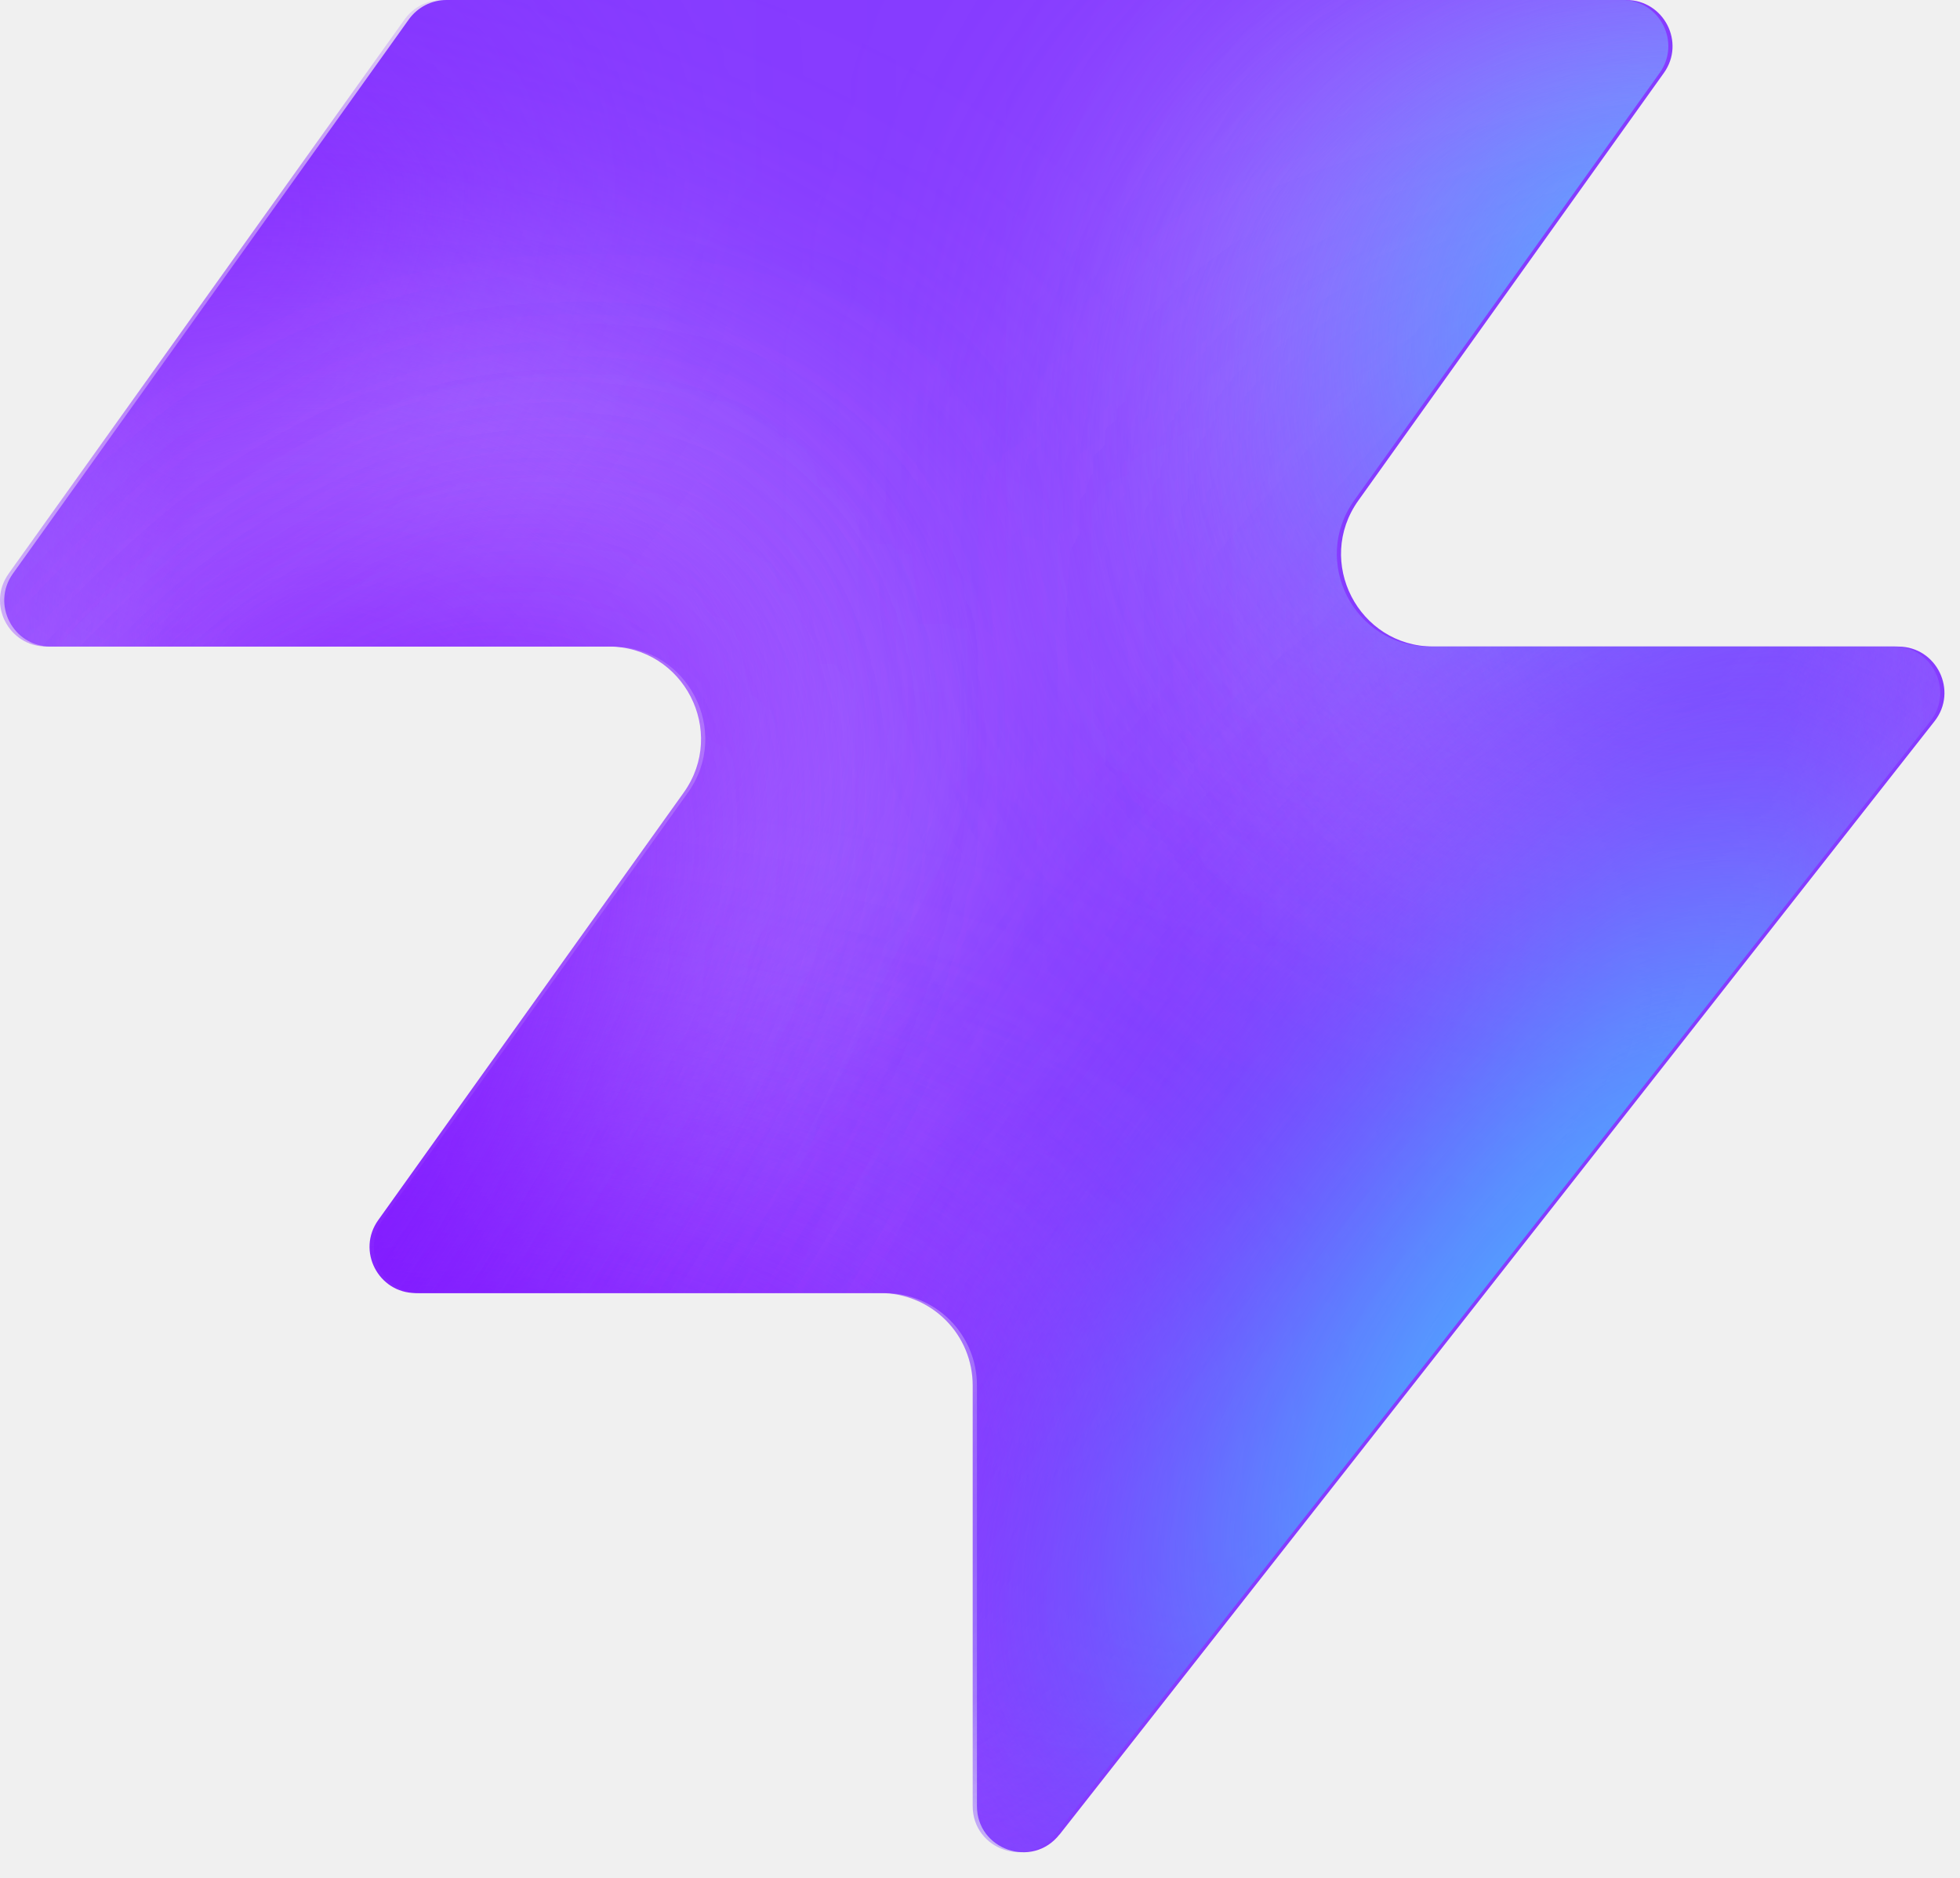
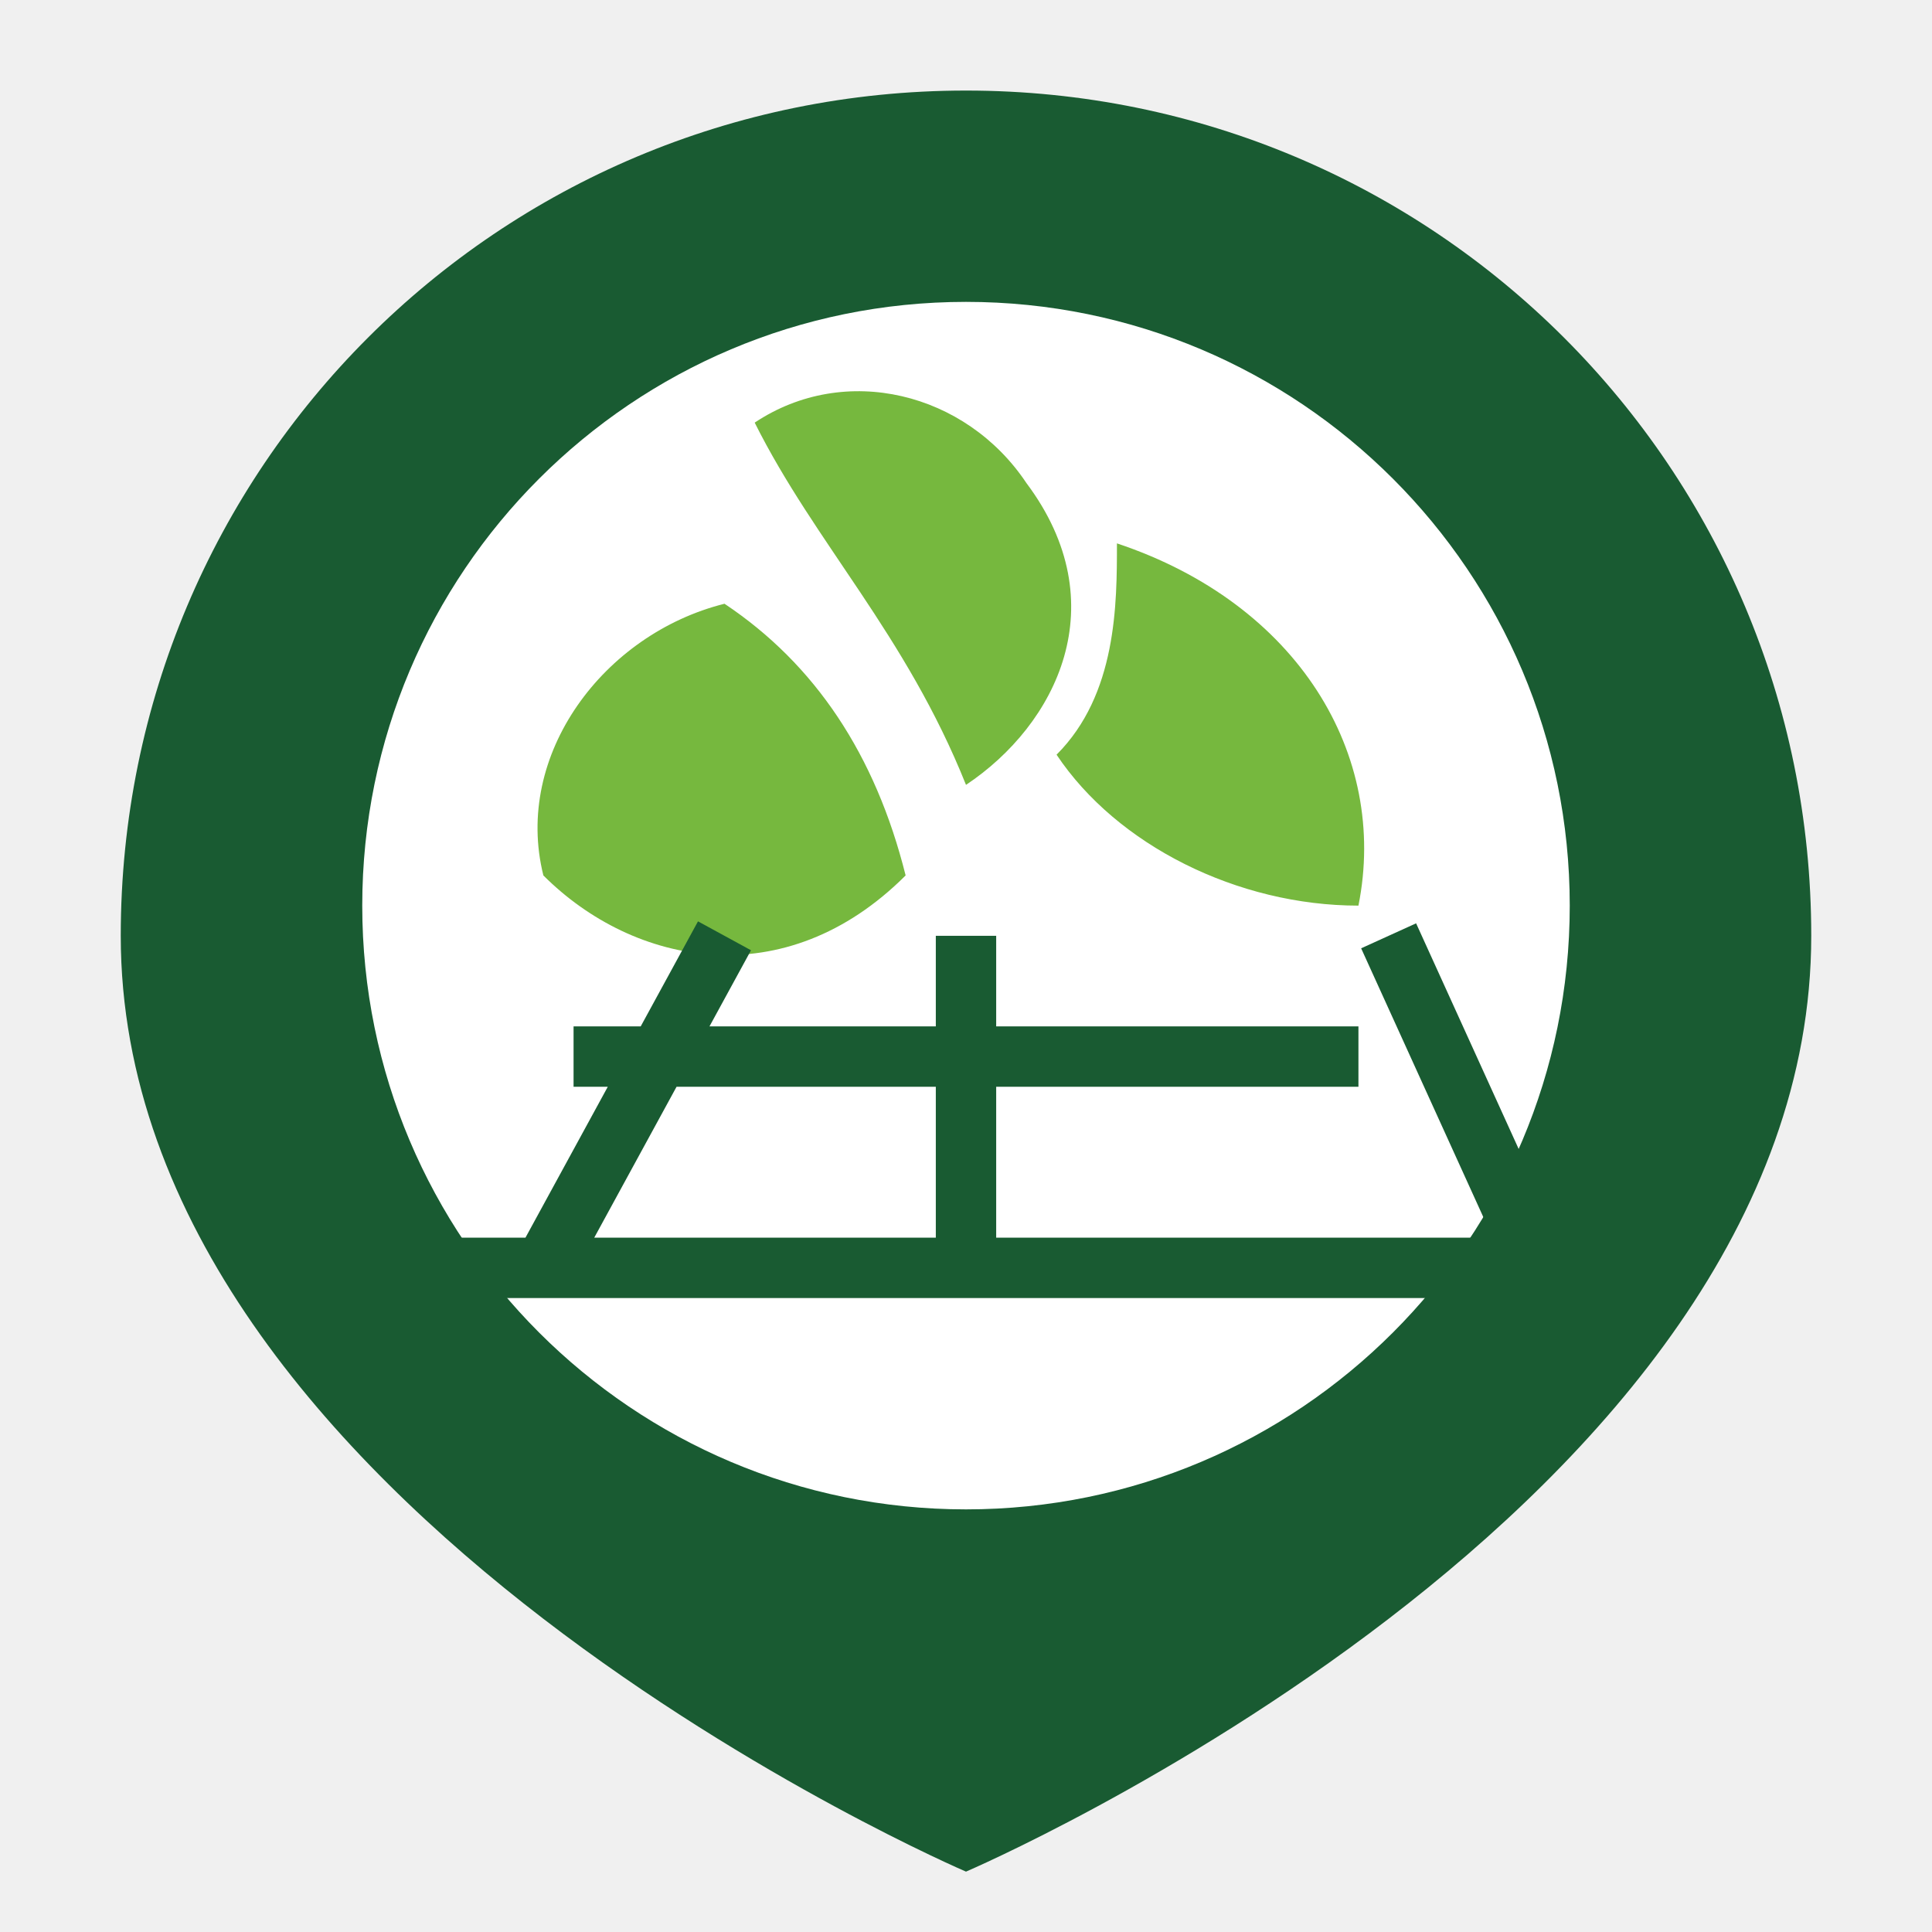
- <svg xmlns="http://www.w3.org/2000/svg" width="48" height="46" fill="none" viewBox="0 0 48 46">
-   <path fill="#863bff" d="M25.946 44.938c-.664.845-2.021.375-2.021-.698V33.937a2.26 2.26 0 0 0-2.262-2.262H10.287c-.92 0-1.456-1.04-.92-1.788l7.48-10.471c1.07-1.497 0-3.578-1.842-3.578H1.237c-.92 0-1.456-1.04-.92-1.788L10.013.474c.214-.297.556-.474.92-.474h28.894c.92 0 1.456 1.04.92 1.788l-7.48 10.471c-1.07 1.498 0 3.579 1.842 3.579h11.377c.943 0 1.473 1.088.89 1.83L25.947 44.94z" style="fill:#863bff;fill:color(display-p3 .525 .23 1);fill-opacity:1" />
-   <mask id="a" width="48" height="46" x="0" y="0" maskUnits="userSpaceOnUse" style="mask-type:alpha">
-     <path fill="#000" d="M25.842 44.938c-.664.844-2.021.375-2.021-.698V33.937a2.26 2.26 0 0 0-2.262-2.262H10.183c-.92 0-1.456-1.04-.92-1.788l7.48-10.471c1.07-1.498 0-3.579-1.842-3.579H1.133c-.92 0-1.456-1.04-.92-1.787L9.91.473c.214-.297.556-.474.92-.474h28.894c.92 0 1.456 1.04.92 1.788l-7.48 10.471c-1.07 1.498 0 3.578 1.842 3.578h11.377c.943 0 1.473 1.088.89 1.832L25.843 44.94z" style="fill:#000;fill-opacity:1" />
-   </mask>
-   <g mask="url(#a)">
-     <g filter="url(#b)">
-       <ellipse cx="5.508" cy="14.704" fill="#ede6ff" rx="5.508" ry="14.704" style="fill:#ede6ff;fill:color(display-p3 .927 .903 1);fill-opacity:1" transform="matrix(.00324 1 1 -.00324 -4.47 31.516)" />
-     </g>
-     <g filter="url(#c)">
-       <ellipse cx="10.399" cy="29.851" fill="#ede6ff" rx="10.399" ry="29.851" style="fill:#ede6ff;fill:color(display-p3 .927 .903 1);fill-opacity:1" transform="matrix(.00324 1 1 -.00324 -39.328 7.883)" />
-     </g>
-     <g filter="url(#d)">
-       <ellipse cx="5.508" cy="30.487" fill="#7e14ff" rx="5.508" ry="30.487" style="fill:#7e14ff;fill:color(display-p3 .492 .077 1);fill-opacity:1" transform="rotate(89.814 -25.913 -14.639)scale(1 -1)" />
-     </g>
-     <g filter="url(#e)">
-       <ellipse cx="5.508" cy="30.599" fill="#7e14ff" rx="5.508" ry="30.599" style="fill:#7e14ff;fill:color(display-p3 .492 .077 1);fill-opacity:1" transform="rotate(89.814 -32.644 -3.334)scale(1 -1)" />
-     </g>
-     <g filter="url(#f)">
-       <ellipse cx="5.508" cy="30.599" fill="#7e14ff" rx="5.508" ry="30.599" style="fill:#7e14ff;fill:color(display-p3 .492 .077 1);fill-opacity:1" transform="matrix(.00324 1 1 -.00324 -34.34 30.47)" />
-     </g>
-     <g filter="url(#g)">
-       <ellipse cx="14.072" cy="22.078" fill="#ede6ff" rx="14.072" ry="22.078" style="fill:#ede6ff;fill:color(display-p3 .927 .903 1);fill-opacity:1" transform="rotate(93.35 24.506 48.493)scale(-1 1)" />
-     </g>
-     <g filter="url(#h)">
-       <ellipse cx="3.47" cy="21.501" fill="#7e14ff" rx="3.47" ry="21.501" style="fill:#7e14ff;fill:color(display-p3 .492 .077 1);fill-opacity:1" transform="rotate(89.009 28.708 47.59)scale(-1 1)" />
-     </g>
-     <g filter="url(#i)">
-       <ellipse cx="3.47" cy="21.501" fill="#7e14ff" rx="3.47" ry="21.501" style="fill:#7e14ff;fill:color(display-p3 .492 .077 1);fill-opacity:1" transform="rotate(89.009 28.708 47.59)scale(-1 1)" />
-     </g>
-     <g filter="url(#j)">
-       <ellipse cx=".387" cy="8.972" fill="#7e14ff" rx="4.407" ry="29.108" style="fill:#7e14ff;fill:color(display-p3 .492 .077 1);fill-opacity:1" transform="rotate(39.51 .387 8.972)" />
-     </g>
-     <g filter="url(#k)">
-       <ellipse cx="47.523" cy="-6.092" fill="#7e14ff" rx="4.407" ry="29.108" style="fill:#7e14ff;fill:color(display-p3 .492 .077 1);fill-opacity:1" transform="rotate(37.892 47.523 -6.092)" />
-     </g>
-     <g filter="url(#l)">
-       <ellipse cx="41.412" cy="6.333" fill="#47bfff" rx="5.971" ry="9.665" style="fill:#47bfff;fill:color(display-p3 .28 .748 1);fill-opacity:1" transform="rotate(37.892 41.412 6.333)" />
-     </g>
-     <g filter="url(#m)">
-       <ellipse cx="-1.879" cy="38.332" fill="#7e14ff" rx="4.407" ry="29.108" style="fill:#7e14ff;fill:color(display-p3 .492 .077 1);fill-opacity:1" transform="rotate(37.892 -1.88 38.332)" />
-     </g>
-     <g filter="url(#n)">
-       <ellipse cx="-1.879" cy="38.332" fill="#7e14ff" rx="4.407" ry="29.108" style="fill:#7e14ff;fill:color(display-p3 .492 .077 1);fill-opacity:1" transform="rotate(37.892 -1.88 38.332)" />
-     </g>
-     <g filter="url(#o)">
-       <ellipse cx="35.651" cy="29.907" fill="#7e14ff" rx="4.407" ry="29.108" style="fill:#7e14ff;fill:color(display-p3 .492 .077 1);fill-opacity:1" transform="rotate(37.892 35.651 29.907)" />
-     </g>
-     <g filter="url(#p)">
-       <ellipse cx="38.418" cy="32.4" fill="#47bfff" rx="5.971" ry="15.297" style="fill:#47bfff;fill:color(display-p3 .28 .748 1);fill-opacity:1" transform="rotate(37.892 38.418 32.4)" />
-     </g>
-   </g>
-   <defs>
-     <filter id="b" width="60.045" height="41.654" x="-19.77" y="16.149" color-interpolation-filters="sRGB" filterUnits="userSpaceOnUse">
-       <feFlood flood-opacity="0" result="BackgroundImageFix" />
-       <feBlend in="SourceGraphic" in2="BackgroundImageFix" result="shape" />
-       <feGaussianBlur result="effect1_foregroundBlur_2002_17158" stdDeviation="7.659" />
-     </filter>
-     <filter id="c" width="90.34" height="51.437" x="-54.613" y="-7.533" color-interpolation-filters="sRGB" filterUnits="userSpaceOnUse">
-       <feFlood flood-opacity="0" result="BackgroundImageFix" />
-       <feBlend in="SourceGraphic" in2="BackgroundImageFix" result="shape" />
-       <feGaussianBlur result="effect1_foregroundBlur_2002_17158" stdDeviation="7.659" />
-     </filter>
-     <filter id="d" width="79.355" height="29.4" x="-49.64" y="2.03" color-interpolation-filters="sRGB" filterUnits="userSpaceOnUse">
-       <feFlood flood-opacity="0" result="BackgroundImageFix" />
-       <feBlend in="SourceGraphic" in2="BackgroundImageFix" result="shape" />
-       <feGaussianBlur result="effect1_foregroundBlur_2002_17158" stdDeviation="4.596" />
-     </filter>
-     <filter id="e" width="79.579" height="29.4" x="-45.045" y="20.029" color-interpolation-filters="sRGB" filterUnits="userSpaceOnUse">
-       <feFlood flood-opacity="0" result="BackgroundImageFix" />
-       <feBlend in="SourceGraphic" in2="BackgroundImageFix" result="shape" />
-       <feGaussianBlur result="effect1_foregroundBlur_2002_17158" stdDeviation="4.596" />
-     </filter>
-     <filter id="f" width="79.579" height="29.4" x="-43.513" y="21.178" color-interpolation-filters="sRGB" filterUnits="userSpaceOnUse">
-       <feFlood flood-opacity="0" result="BackgroundImageFix" />
-       <feBlend in="SourceGraphic" in2="BackgroundImageFix" result="shape" />
-       <feGaussianBlur result="effect1_foregroundBlur_2002_17158" stdDeviation="4.596" />
-     </filter>
-     <filter id="g" width="74.749" height="58.852" x="15.756" y="-17.901" color-interpolation-filters="sRGB" filterUnits="userSpaceOnUse">
-       <feFlood flood-opacity="0" result="BackgroundImageFix" />
-       <feBlend in="SourceGraphic" in2="BackgroundImageFix" result="shape" />
-       <feGaussianBlur result="effect1_foregroundBlur_2002_17158" stdDeviation="7.659" />
-     </filter>
-     <filter id="h" width="61.377" height="25.362" x="23.548" y="2.284" color-interpolation-filters="sRGB" filterUnits="userSpaceOnUse">
-       <feFlood flood-opacity="0" result="BackgroundImageFix" />
-       <feBlend in="SourceGraphic" in2="BackgroundImageFix" result="shape" />
-       <feGaussianBlur result="effect1_foregroundBlur_2002_17158" stdDeviation="4.596" />
-     </filter>
-     <filter id="i" width="61.377" height="25.362" x="23.548" y="2.284" color-interpolation-filters="sRGB" filterUnits="userSpaceOnUse">
-       <feFlood flood-opacity="0" result="BackgroundImageFix" />
-       <feBlend in="SourceGraphic" in2="BackgroundImageFix" result="shape" />
-       <feGaussianBlur result="effect1_foregroundBlur_2002_17158" stdDeviation="4.596" />
-     </filter>
-     <filter id="j" width="56.045" height="63.649" x="-27.636" y="-22.853" color-interpolation-filters="sRGB" filterUnits="userSpaceOnUse">
-       <feFlood flood-opacity="0" result="BackgroundImageFix" />
-       <feBlend in="SourceGraphic" in2="BackgroundImageFix" result="shape" />
-       <feGaussianBlur result="effect1_foregroundBlur_2002_17158" stdDeviation="4.596" />
-     </filter>
-     <filter id="k" width="54.814" height="64.646" x="20.116" y="-38.415" color-interpolation-filters="sRGB" filterUnits="userSpaceOnUse">
-       <feFlood flood-opacity="0" result="BackgroundImageFix" />
-       <feBlend in="SourceGraphic" in2="BackgroundImageFix" result="shape" />
-       <feGaussianBlur result="effect1_foregroundBlur_2002_17158" stdDeviation="4.596" />
-     </filter>
-     <filter id="l" width="33.541" height="35.313" x="24.641" y="-11.323" color-interpolation-filters="sRGB" filterUnits="userSpaceOnUse">
-       <feFlood flood-opacity="0" result="BackgroundImageFix" />
-       <feBlend in="SourceGraphic" in2="BackgroundImageFix" result="shape" />
-       <feGaussianBlur result="effect1_foregroundBlur_2002_17158" stdDeviation="4.596" />
-     </filter>
-     <filter id="m" width="54.814" height="64.646" x="-29.286" y="6.009" color-interpolation-filters="sRGB" filterUnits="userSpaceOnUse">
-       <feFlood flood-opacity="0" result="BackgroundImageFix" />
-       <feBlend in="SourceGraphic" in2="BackgroundImageFix" result="shape" />
-       <feGaussianBlur result="effect1_foregroundBlur_2002_17158" stdDeviation="4.596" />
-     </filter>
-     <filter id="n" width="54.814" height="64.646" x="-29.286" y="6.009" color-interpolation-filters="sRGB" filterUnits="userSpaceOnUse">
-       <feFlood flood-opacity="0" result="BackgroundImageFix" />
-       <feBlend in="SourceGraphic" in2="BackgroundImageFix" result="shape" />
-       <feGaussianBlur result="effect1_foregroundBlur_2002_17158" stdDeviation="4.596" />
-     </filter>
-     <filter id="o" width="54.814" height="64.646" x="8.244" y="-2.416" color-interpolation-filters="sRGB" filterUnits="userSpaceOnUse">
-       <feFlood flood-opacity="0" result="BackgroundImageFix" />
-       <feBlend in="SourceGraphic" in2="BackgroundImageFix" result="shape" />
-       <feGaussianBlur result="effect1_foregroundBlur_2002_17158" stdDeviation="4.596" />
-     </filter>
-     <filter id="p" width="39.409" height="43.623" x="18.713" y="10.588" color-interpolation-filters="sRGB" filterUnits="userSpaceOnUse">
-       <feFlood flood-opacity="0" result="BackgroundImageFix" />
-       <feBlend in="SourceGraphic" in2="BackgroundImageFix" result="shape" />
-       <feGaussianBlur result="effect1_foregroundBlur_2002_17158" stdDeviation="4.596" />
-     </filter>
-   </defs>
+ <svg xmlns="http://www.w3.org/2000/svg" viewBox="0 0 64 64">
+   <path fill="#195b32" d="M32 3C16.5 3 4 15.5 4 31c0 19 28 31 28 31s28-12 28-31C60 15.5 47.5 3 32 3Z" />
+   <circle cx="32" cy="30" r="20" fill="#fff" />
+   <path fill="#76b83e" d="M25 14c3-2 7-1 9 2 3 4 1 8-2 10-2-5-5-8-7-12Zm12 4c6 2 9 7 8 12-4 0-8-2-10-5 2-2 2-5 2-7Zm-13 2c3 2 5 5 6 9-4 4-9 3-12 0-1-4 2-8 6-9Z" />
+   <path d="M15 42h34M19 35h26M24 31l-6 11m28-11 5 11M32 31v11" fill="none" stroke="#195b32" stroke-width="2" />
</svg>
